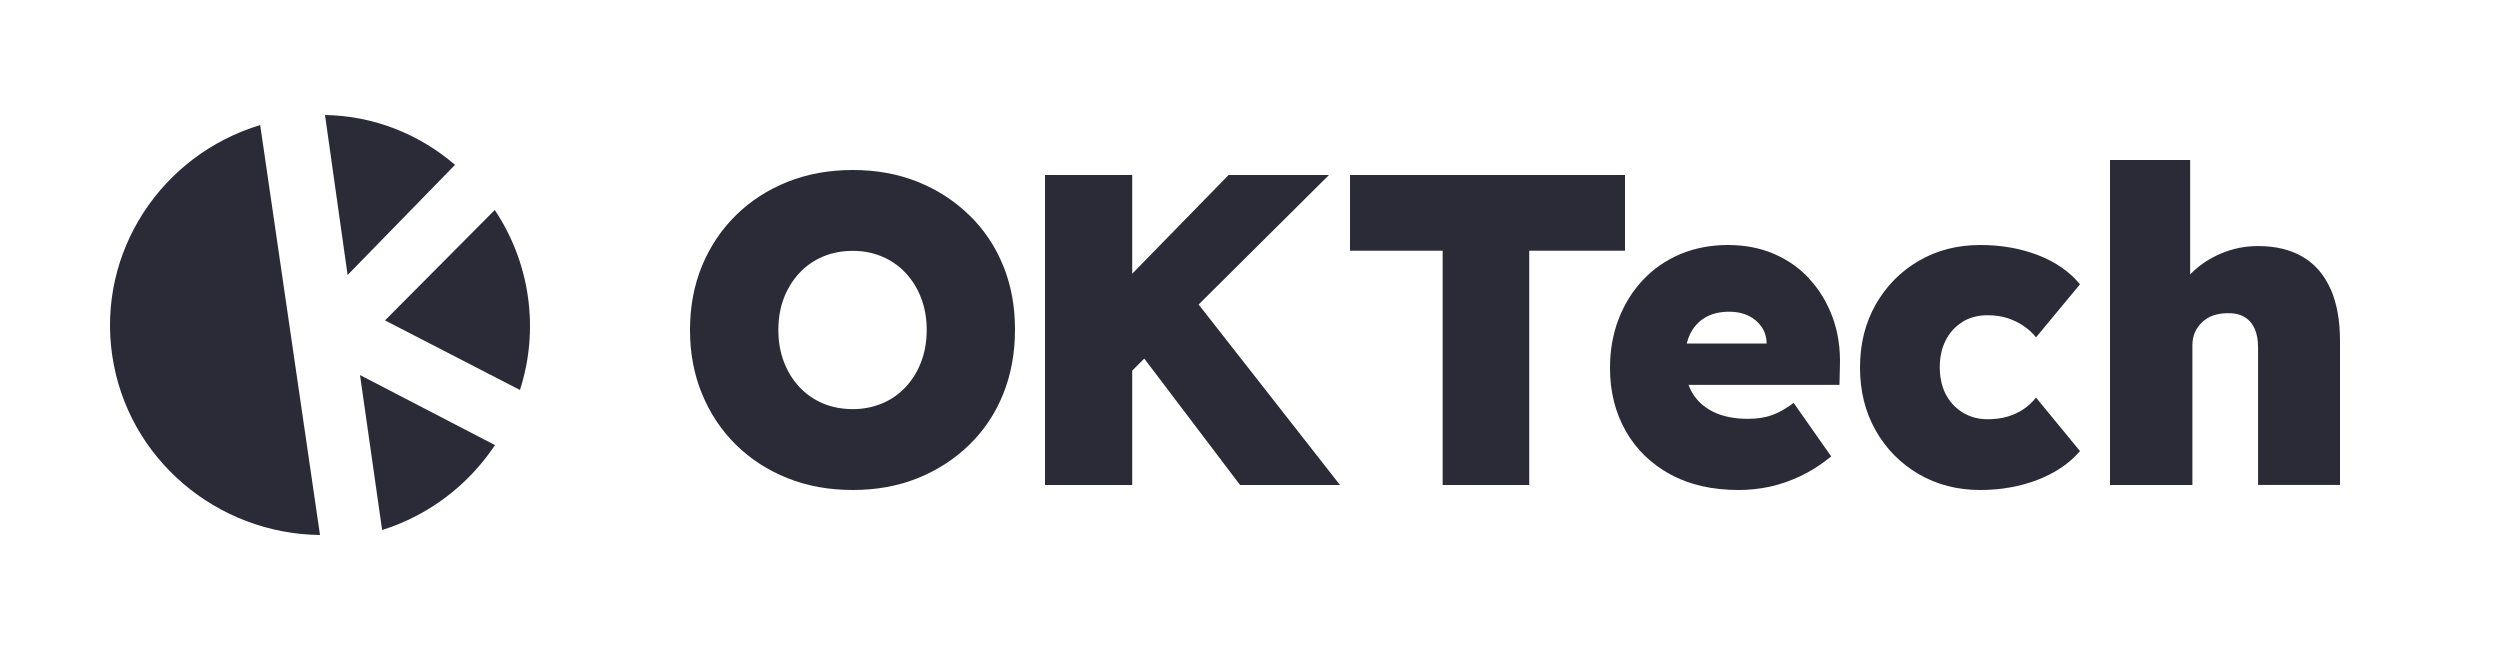
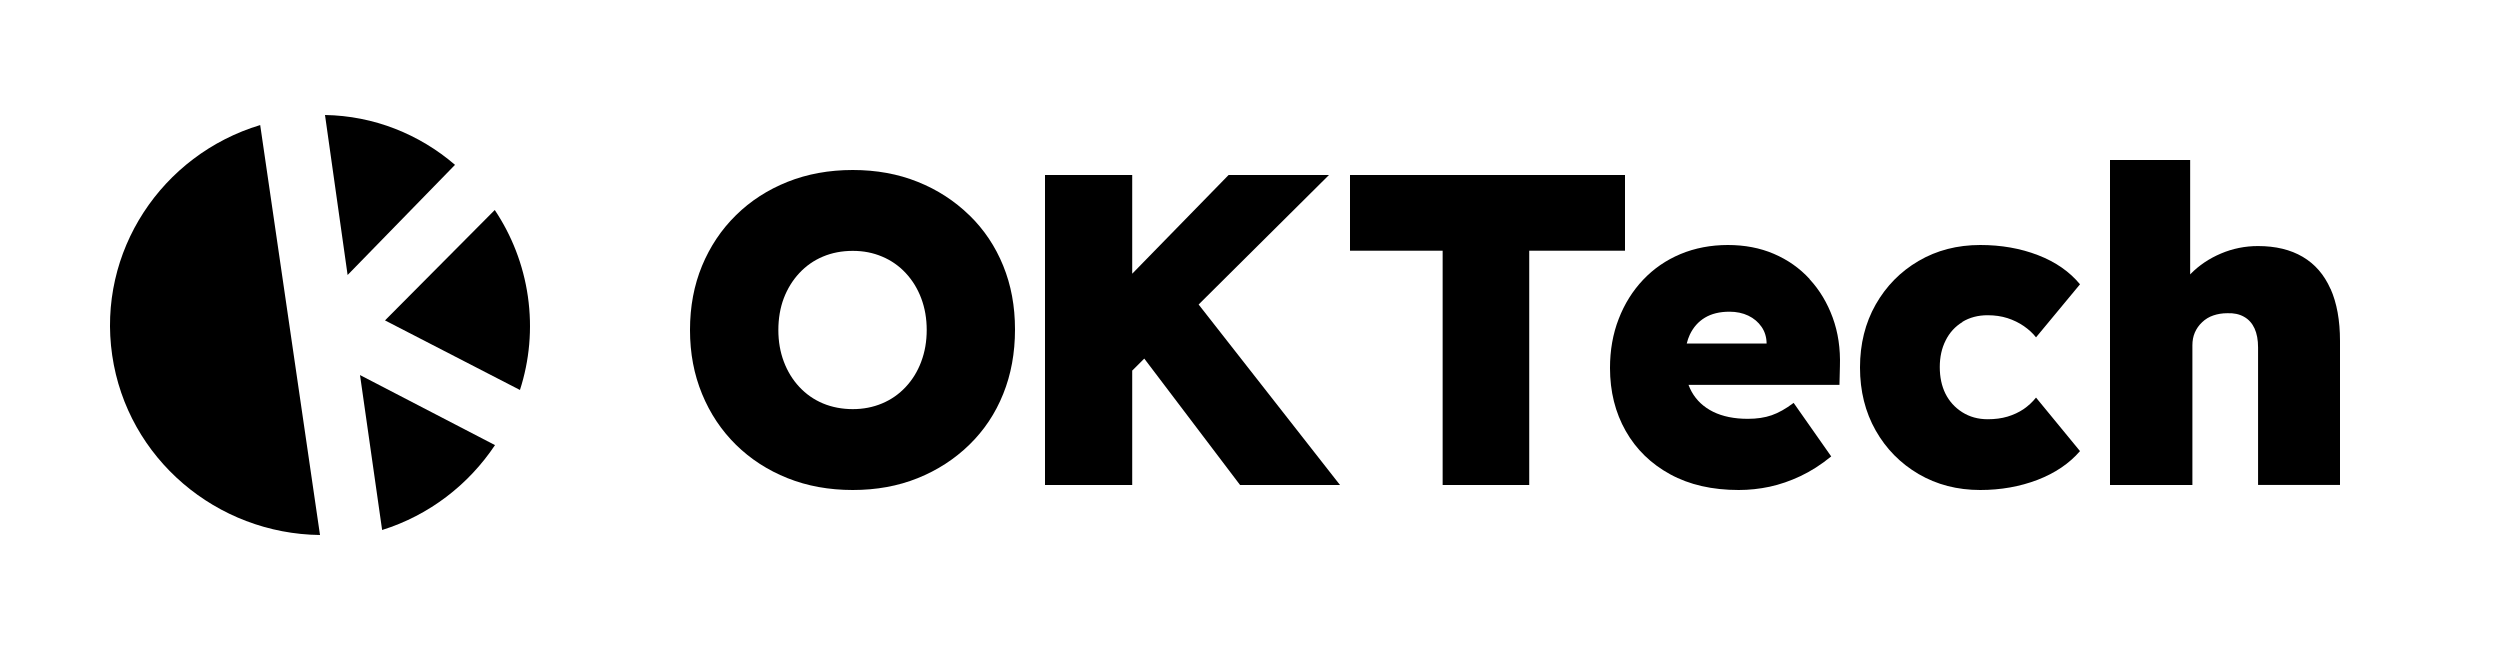
<svg xmlns="http://www.w3.org/2000/svg" viewBox="0 0 500 130" width="500" height="130">
-   <g fill="#2a2b36">
+   <g fill="#000">
    <path d="M52.037,25 L64,107 C43.391,106.769 25.459,91.774 22.438,71.055 C19.416,50.324 32.341,30.954 52.037,25.012 L52.037,25 Z" />
    <path d="M103.988,78 C105.877,72.147 106.507,65.786 105.574,59.28 C104.654,52.883 102.317,47.031 98.951,42 L77,64.081 L104,78 L103.988,78 Z" />
    <path d="M72,75 L76.424,106 C85.863,103.045 93.728,96.924 99,89.022 L72,75.012 L72,75 Z" />
    <path d="M90.988,32.958 C83.864,26.824 74.738,23.159 65,23 L69.521,55 L91,32.97 L90.988,32.958 Z" />
    <path d="M193.865,43.049 C190.92,40.181 187.48,37.942 183.544,36.37 C179.609,34.786 175.269,34 170.552,34 C165.835,34 161.482,34.786 157.508,36.37 C153.546,37.955 150.093,40.181 147.187,43.049 C144.268,45.917 142.014,49.296 140.411,53.159 C138.808,57.036 138,61.305 138,65.993 C138,70.682 138.808,74.886 140.411,78.788 C142.014,82.691 144.268,86.07 147.187,88.951 C150.106,91.819 153.546,94.045 157.508,95.63 C161.469,97.214 165.822,98 170.552,98 C175.282,98 179.609,97.214 183.544,95.63 C187.48,94.045 190.92,91.819 193.865,88.951 C196.81,86.083 199.078,82.691 200.641,78.788 C202.218,74.886 203,70.59 203,65.902 C203,61.213 202.218,57.023 200.641,53.146 C199.065,49.27 196.81,45.904 193.865,43.036 L193.865,43.049 Z M184.248,72.332 C183.518,74.27 182.489,75.959 181.147,77.387 C179.804,78.828 178.228,79.928 176.416,80.687 C174.605,81.447 172.65,81.826 170.552,81.826 C168.454,81.826 166.408,81.447 164.597,80.687 C162.785,79.928 161.209,78.828 159.866,77.387 C158.524,75.946 157.495,74.27 156.765,72.332 C156.035,70.394 155.67,68.285 155.67,66.007 C155.67,63.728 156.035,61.541 156.765,59.629 C157.495,57.73 158.524,56.054 159.866,54.613 C161.209,53.172 162.785,52.072 164.597,51.313 C166.408,50.553 168.389,50.174 170.552,50.174 C172.715,50.174 174.605,50.553 176.416,51.313 C178.228,52.072 179.804,53.172 181.147,54.613 C182.489,56.054 183.518,57.73 184.248,59.668 C184.978,61.606 185.343,63.715 185.343,65.993 C185.343,68.272 184.978,70.394 184.248,72.319 L184.248,72.332 Z" />
    <polygon points="265.797 35 245.719 35 226.442 54.743 226.442 35 209 35 209 97 226.442 97 226.442 74.118 228.855 71.717 248.014 97 268 97 239.726 60.903" />
    <polygon points="325 35 270 35 270 50.141 288.529 50.141 288.529 97 305.846 97 305.846 50.141 325 50.141" />
    <path d="M361.926,55.808 C359.925,53.622 357.533,51.95 354.765,50.765 C351.997,49.579 348.929,49 345.563,49 C342.197,49 338.974,49.606 336.089,50.817 C333.203,52.029 330.721,53.741 328.628,55.953 C326.536,58.165 324.898,60.773 323.742,63.775 C322.572,66.777 322,70.056 322,73.599 C322,78.313 323.053,82.514 325.145,86.201 C327.238,89.888 330.214,92.772 334.048,94.866 C337.882,96.96 342.457,98 347.747,98 C349.839,98 351.906,97.776 353.946,97.342 C355.987,96.894 358.027,96.196 360.094,95.221 C362.16,94.247 364.214,92.943 366.241,91.284 L358.729,80.578 C357.156,81.763 355.688,82.58 354.323,83.054 C352.958,83.528 351.373,83.765 349.566,83.765 C346.837,83.765 344.524,83.291 342.626,82.356 C340.728,81.408 339.312,80.091 338.35,78.379 C338.103,77.931 337.882,77.457 337.7,76.97 L367.892,76.97 L367.983,73.256 C368.1,69.714 367.619,66.475 366.54,63.525 C365.461,60.575 363.928,58.007 361.913,55.834 L361.926,55.808 Z M340.975,63.538 C342.288,62.748 343.926,62.34 345.901,62.34 C347.292,62.34 348.553,62.603 349.657,63.13 C350.762,63.657 351.646,64.407 352.322,65.382 C352.971,66.33 353.309,67.436 353.322,68.7 L337.349,68.7 C337.505,68.081 337.7,67.475 337.96,66.936 C338.662,65.461 339.663,64.328 340.975,63.538 L340.975,63.538 Z" />
    <path d="M392.469,64.377 C393.922,63.495 395.608,63.047 397.528,63.047 C398.981,63.047 400.304,63.244 401.498,63.626 C402.691,64.008 403.781,64.548 404.767,65.219 C405.752,65.904 406.57,66.654 407.205,67.47 L416,56.859 C413.912,54.332 411.11,52.383 407.594,51.027 C404.079,49.671 400.239,49 396.05,49 C391.458,49 387.346,50.066 383.726,52.186 C380.094,54.305 377.241,57.215 375.139,60.901 C373.051,64.587 372,68.787 372,73.5 C372,78.213 373.051,82.413 375.139,86.099 C377.228,89.785 380.094,92.681 383.726,94.814 C387.358,96.934 391.458,98 396.05,98 C400.175,98 403.988,97.315 407.504,95.973 C411.019,94.617 413.847,92.708 416,90.22 L407.205,79.516 C406.505,80.398 405.675,81.162 404.728,81.82 C403.768,82.465 402.691,82.966 401.511,83.321 C400.317,83.677 398.994,83.848 397.541,83.848 C395.621,83.848 393.922,83.374 392.443,82.439 C390.965,81.504 389.849,80.254 389.084,78.726 C388.331,77.199 387.955,75.422 387.955,73.421 C387.955,71.42 388.344,69.63 389.136,68.076 C389.914,66.509 391.042,65.285 392.495,64.403 L392.469,64.377 Z" />
    <path d="M466.098,57.778 C464.838,54.94 462.988,52.808 460.548,51.369 C458.107,49.931 455.129,49.211 451.6,49.211 C449.015,49.211 446.548,49.708 444.2,50.702 C441.851,51.696 439.817,53.056 438.125,54.783 C438.099,54.809 438.072,54.848 438.033,54.887 L438.033,32 L422,32 L422,97 L438.479,97 L438.479,69.064 C438.479,68.123 438.637,67.273 438.965,66.514 C439.293,65.756 439.765,65.062 440.421,64.448 C441.064,63.833 441.812,63.375 442.665,63.088 C443.517,62.8 444.436,62.643 445.446,62.643 C446.732,62.591 447.847,62.813 448.792,63.349 C449.736,63.872 450.432,64.657 450.904,65.677 C451.376,66.697 451.613,67.979 451.613,69.496 L451.613,96.987 L468,96.987 L468,68.175 C468,64.081 467.37,60.603 466.111,57.765 L466.098,57.778 Z" />
  </g>
</svg>
